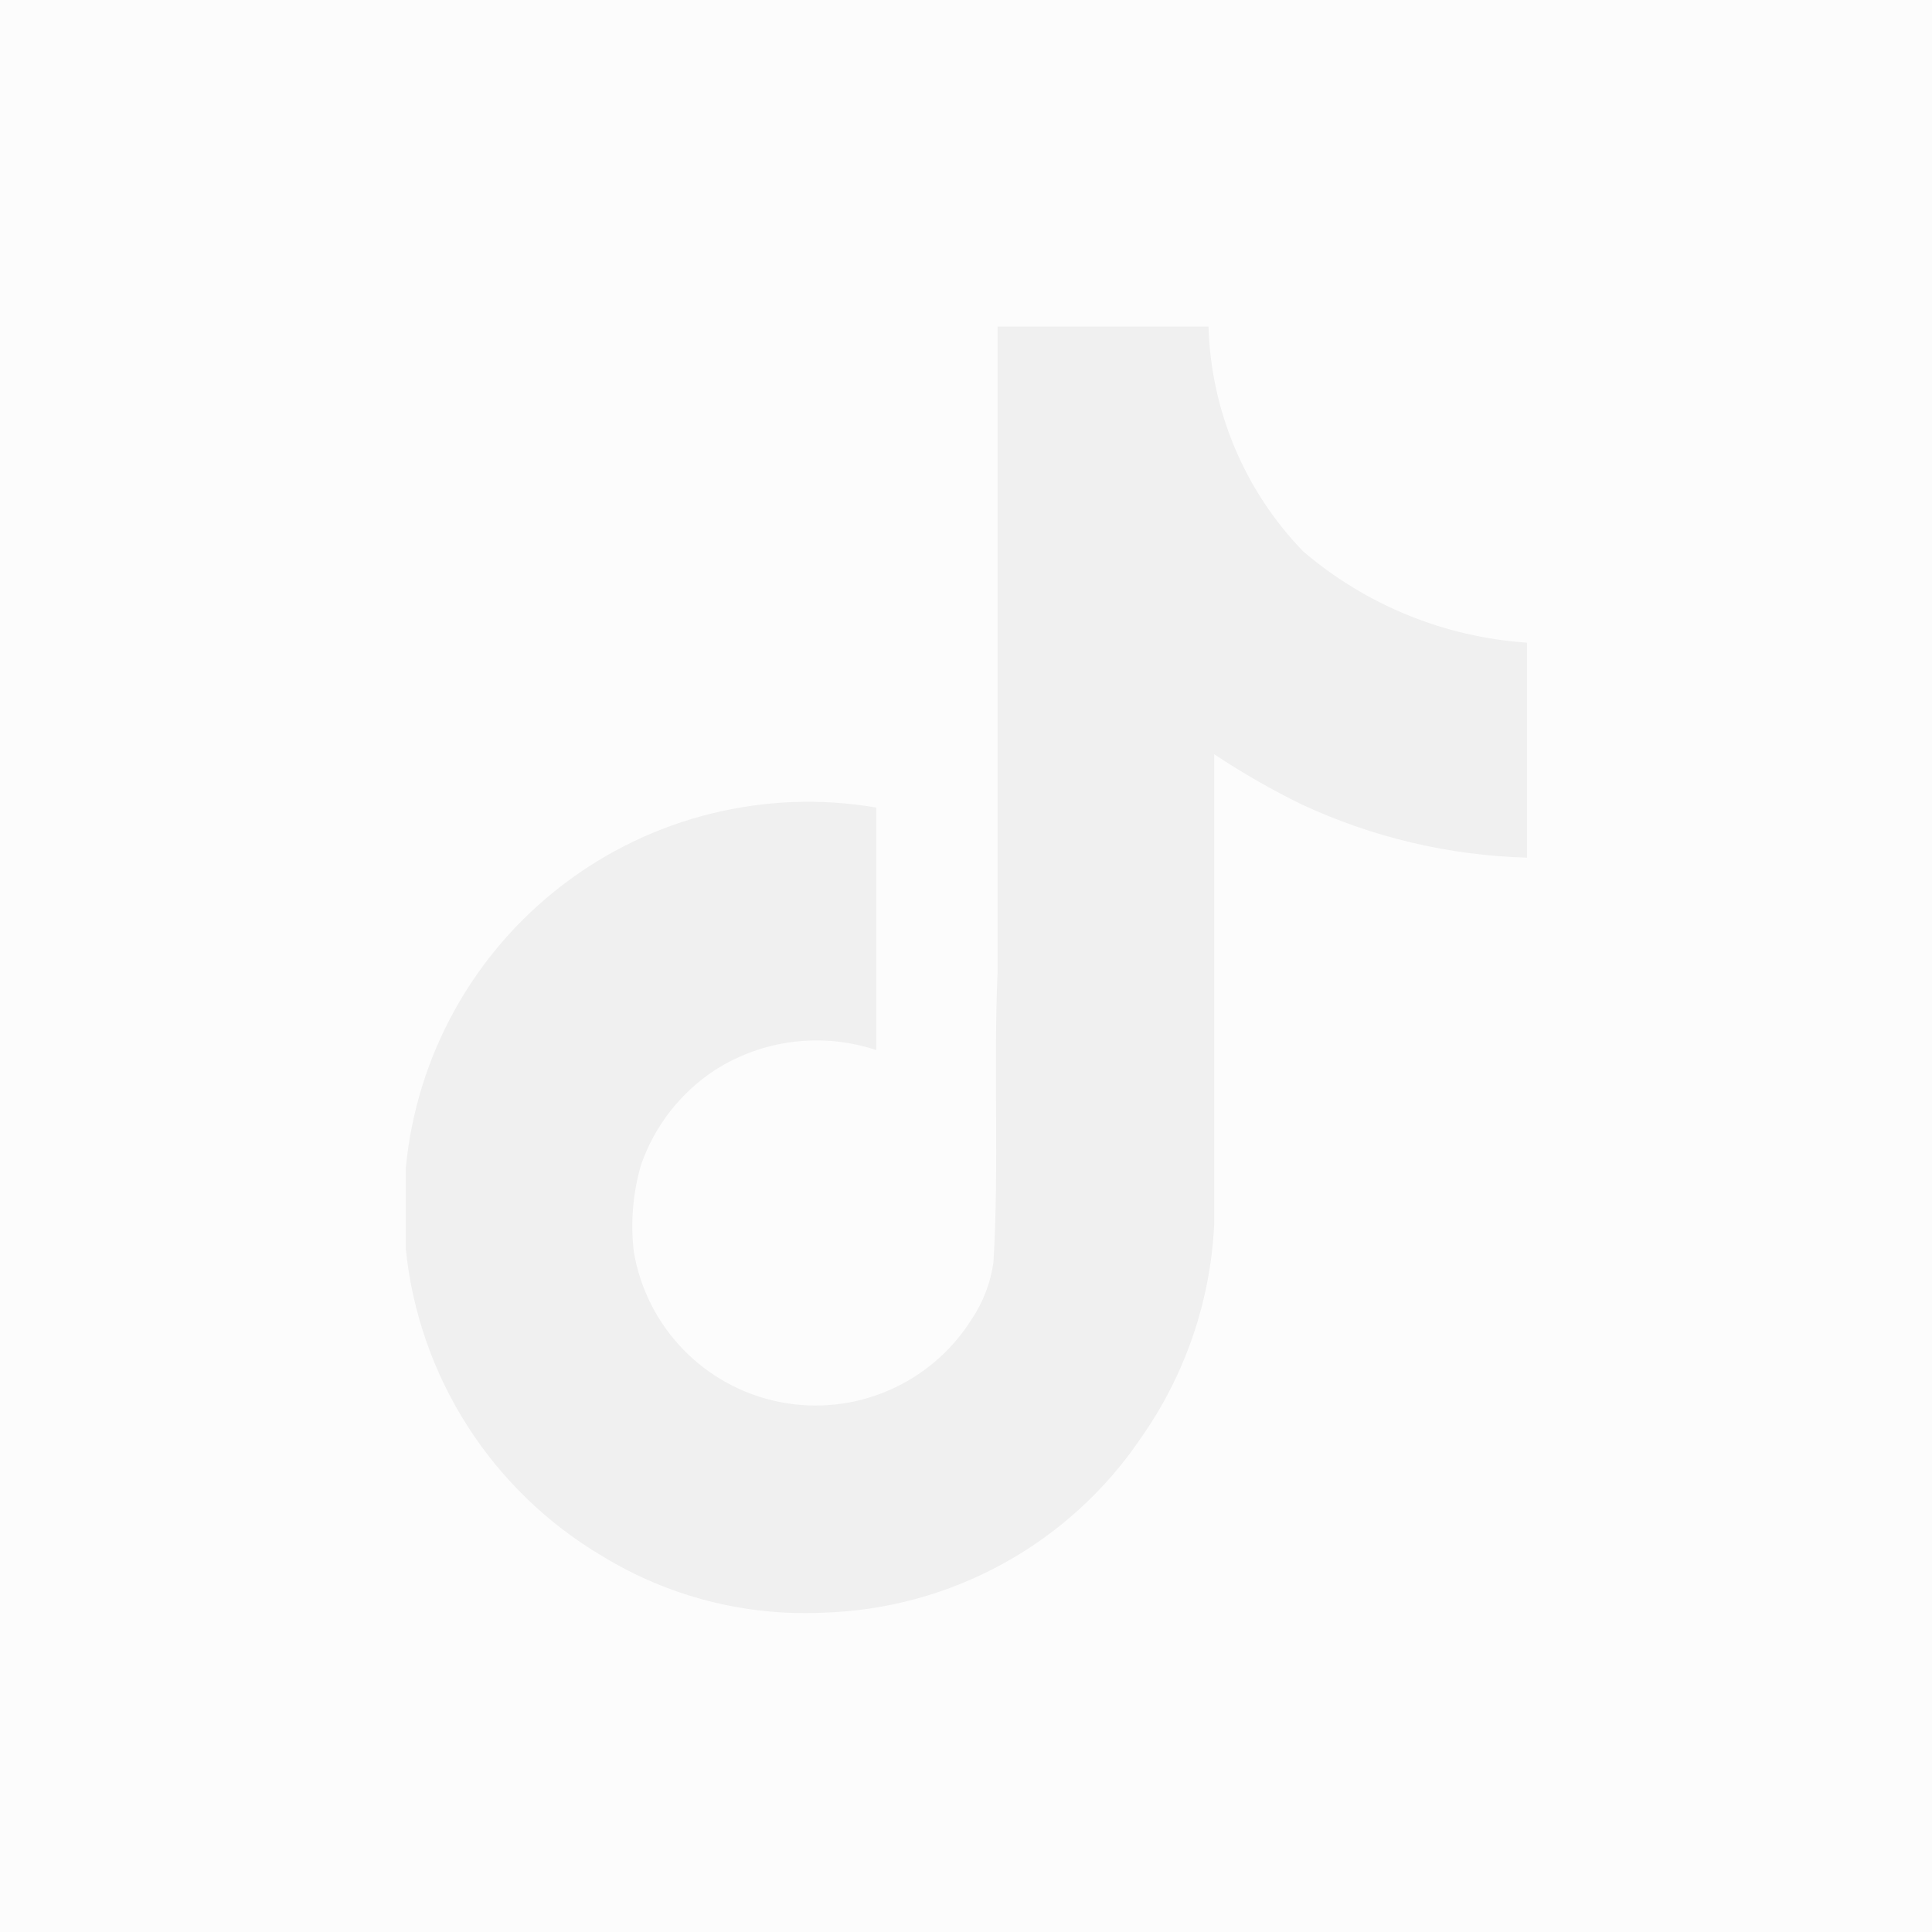
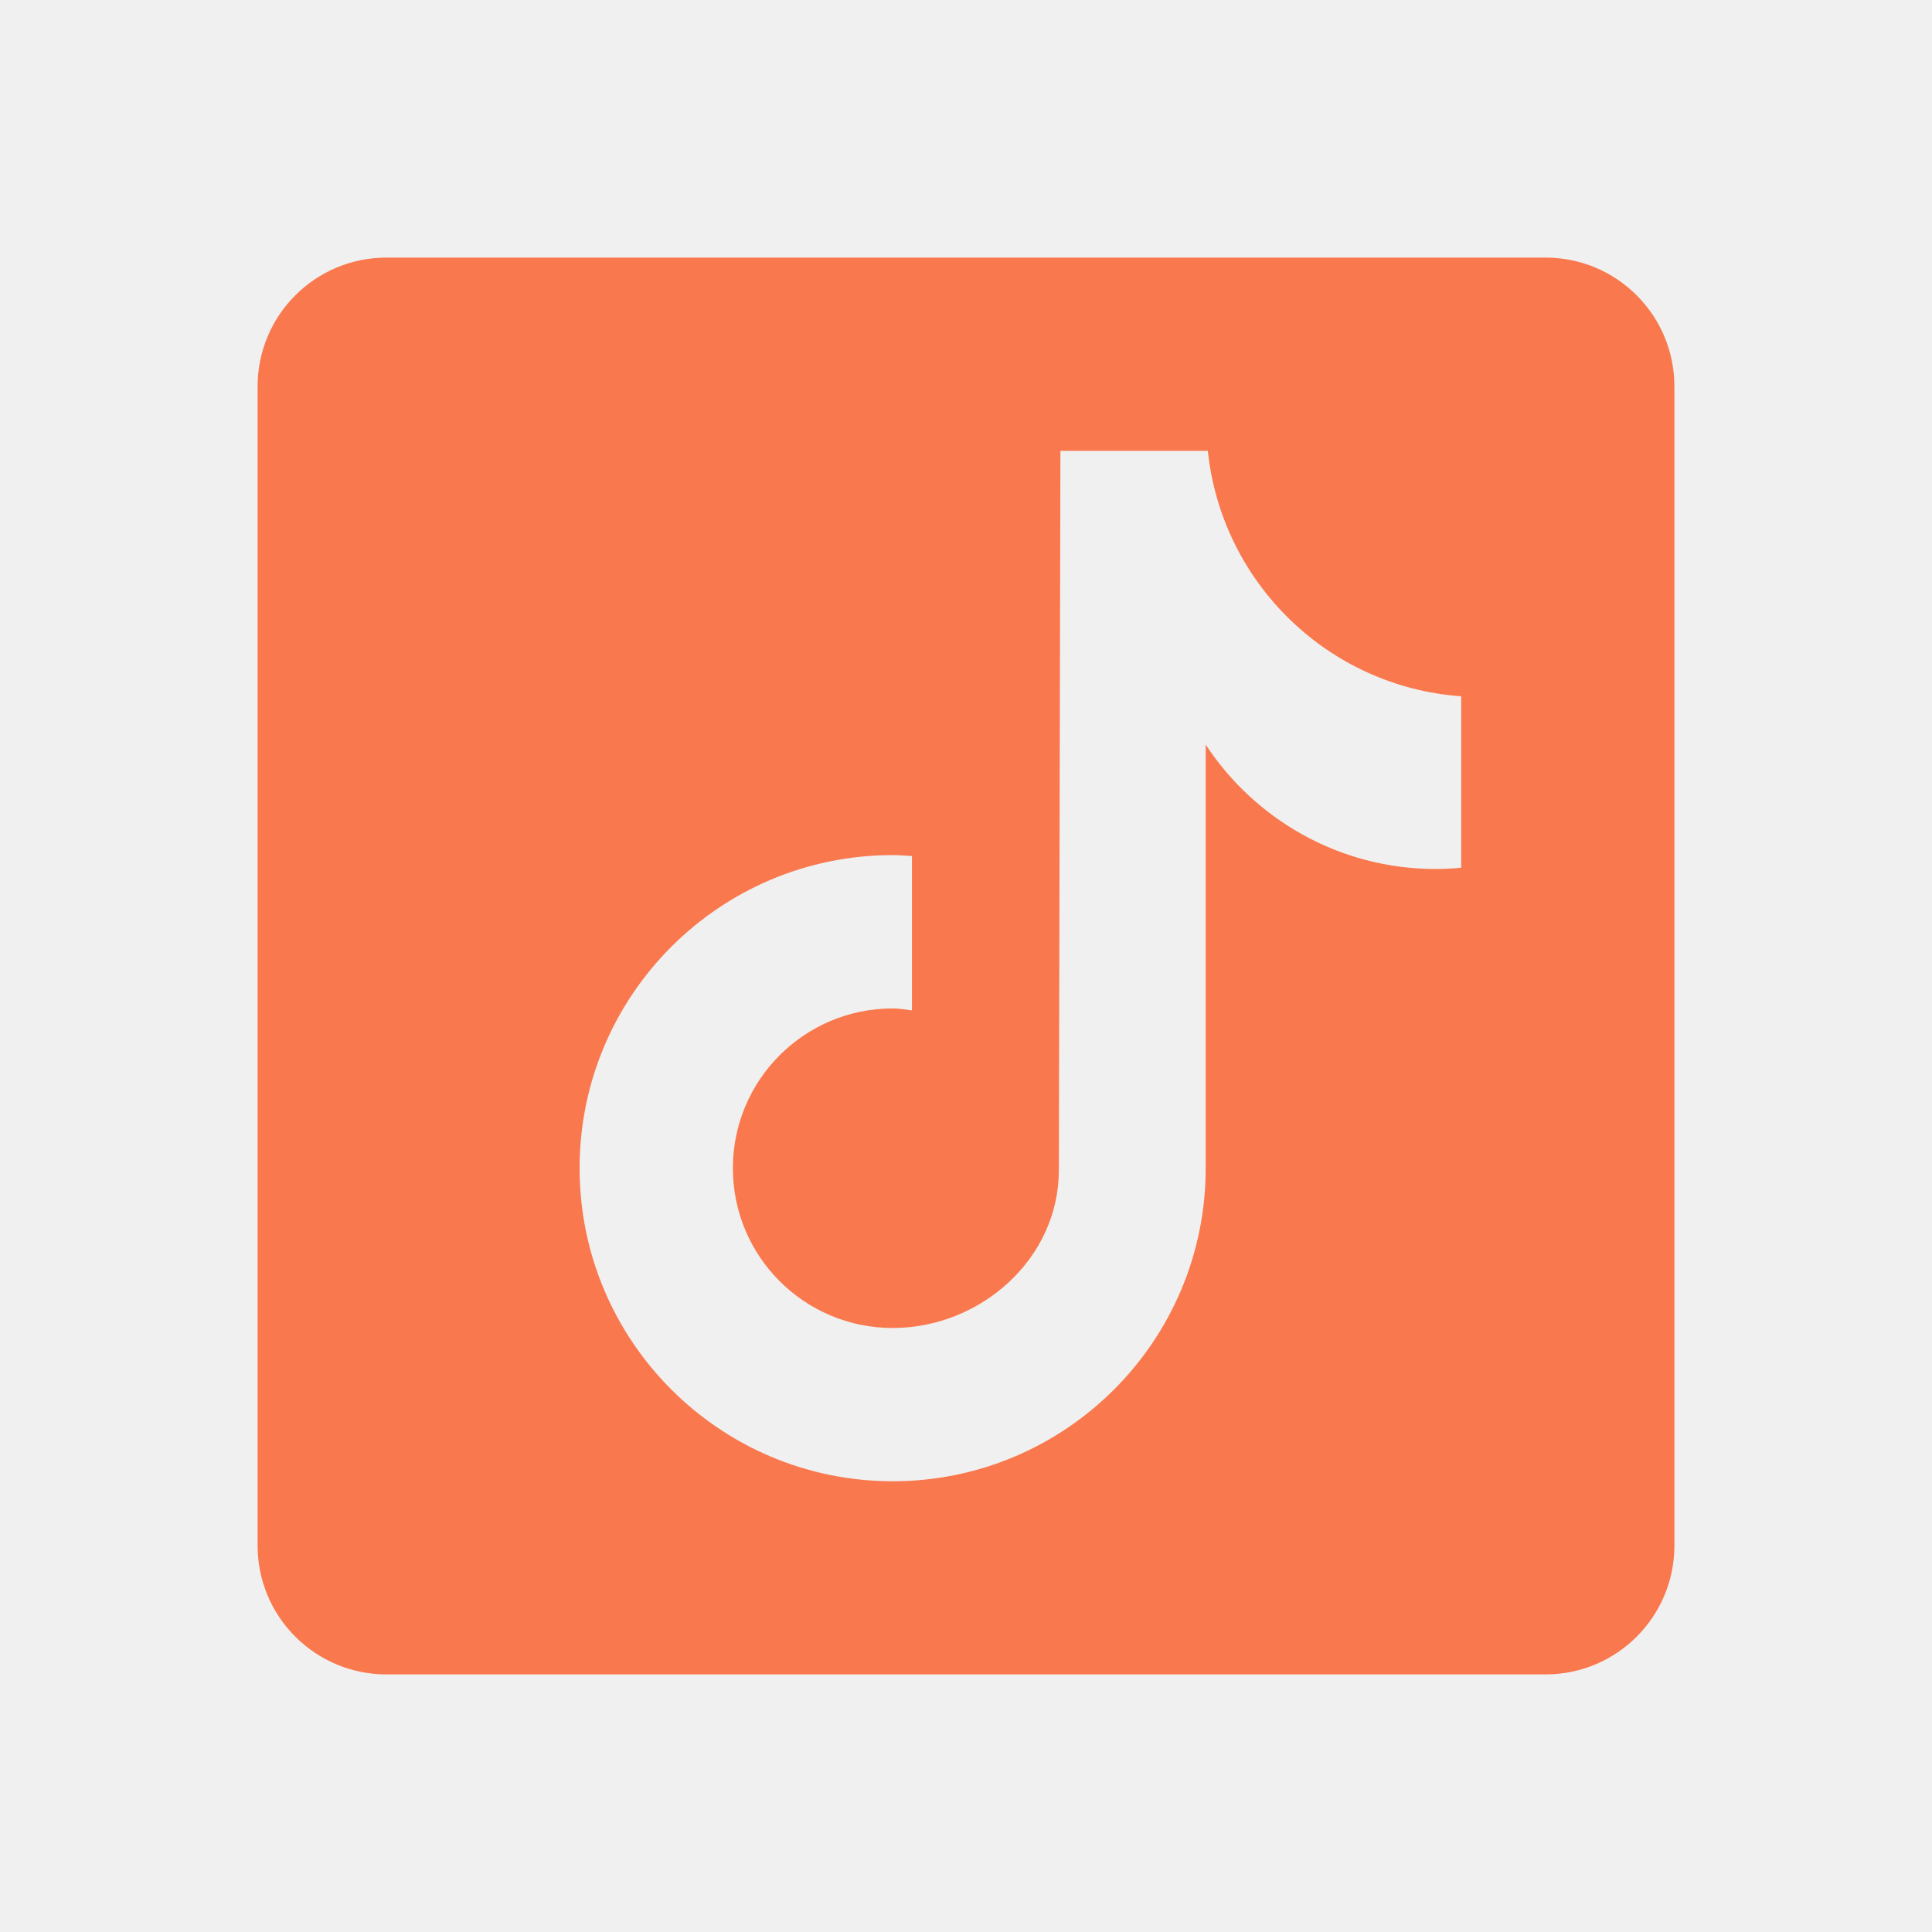
- <svg xmlns="http://www.w3.org/2000/svg" id="Layer_1" data-name="Layer 1" viewBox="0 0 23.9 23.9">
-   <defs>
-     <style>.cls-1{fill:#fff;opacity:0.8;}</style>
-   </defs>
-   <path class="cls-1" d="M.05.05V24H24V.05ZM18.94,10.66A7.07,7.07,0,0,1,16.15,10a9.48,9.48,0,0,1-1.08-.62c0,1.94,0,3.89,0,5.82a5,5,0,0,1-.9,2.63A4.92,4.92,0,0,1,10.22,20,4.8,4.8,0,0,1,7.5,19.3a5,5,0,0,1-2.43-3.8c0-.34,0-.67,0-1a5,5,0,0,1,5.82-4.46c0,1,0,2,0,3a2.34,2.34,0,0,0-2,.25,2.31,2.31,0,0,0-.91,1.17,2.73,2.73,0,0,0-.09,1.07,2.28,2.28,0,0,0,4.18.84,1.67,1.67,0,0,0,.27-.71c.07-1.19,0-2.38.05-3.57,0-2.68,0-5.36,0-8H15a4.17,4.17,0,0,0,1.17,2.78A4.75,4.75,0,0,0,18.94,8Z" transform="translate(-0.05 -0.05)" />
+ <svg xmlns="http://www.w3.org/2000/svg" fill="#fa784d" viewBox="0 0 30 30" width="480px" height="480px">
+   <path d="M24,4H6C4.895,4,4,4.895,4,6v18c0,1.105,0.895,2,2,2h18c1.105,0,2-0.895,2-2V6C26,4.895,25.104,4,24,4z M22.689,13.474 c-0.13,0.012-0.261,0.02-0.393,0.02c-1.495,0-2.809-0.768-3.574-1.931c0,3.049,0,6.519,0,6.577c0,2.685-2.177,4.861-4.861,4.861 C11.177,23,9,20.823,9,18.139c0-2.685,2.177-4.861,4.861-4.861c0.102,0,0.201,0.009,0.3,0.015v2.396c-0.1-0.012-0.197-0.03-0.3-0.03 c-1.37,0-2.481,1.111-2.481,2.481s1.11,2.481,2.481,2.481c1.371,0,2.581-1.08,2.581-2.45c0-0.055,0.024-11.17,0.024-11.17h2.289 c0.215,2.047,1.868,3.663,3.934,3.811V13.474z" />
</svg>
